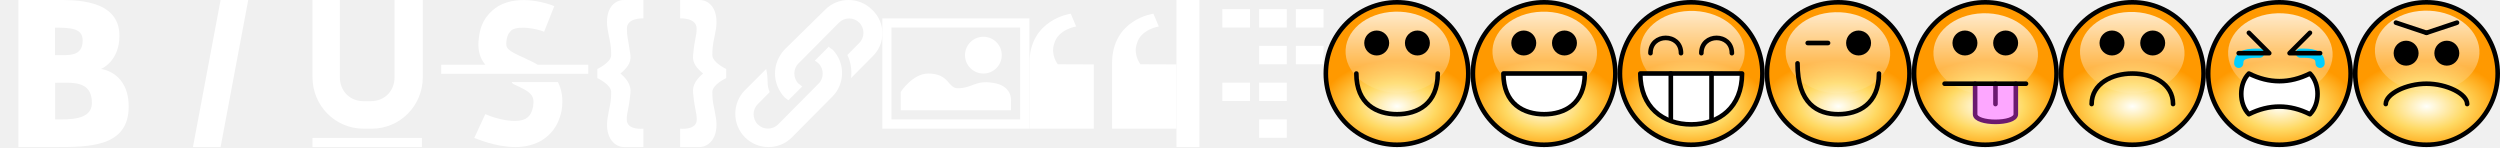
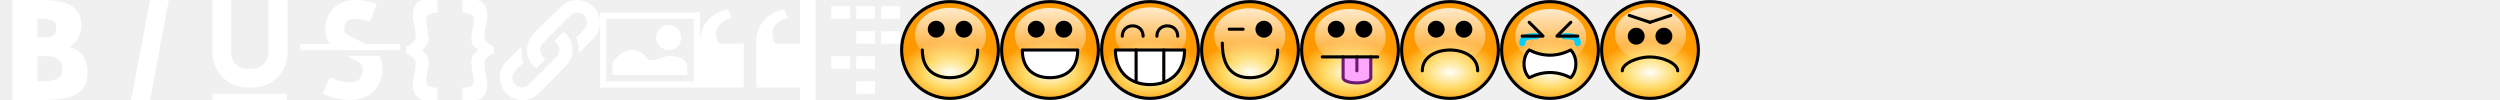
- <svg xmlns="http://www.w3.org/2000/svg" xmlns:xlink="http://www.w3.org/1999/xlink" version="1.1" width="544" height="32" viewBox="0 0 17 1" id="svg4">
-   <defs id="defs8">
-     <radialGradient xlink:href="#linearGradient3569" id="radialGradient2611" cx="9.714" cy="8.79" fx="9.714" fy="8.79" r="7.5" gradientUnits="userSpaceOnUse" gradientTransform="matrix(-7.9382631e-8,0.6037857,-1,-3.6299384e-7,16.28998,5.861831)" />
-     <linearGradient id="linearGradient3569">
-       <stop style="stop-color:#fffffa;stop-opacity:1;" offset="0" id="stop3571" />
-       <stop id="stop3577" offset="0.51" style="stop-color:#ffd963;stop-opacity:1;" />
-       <stop style="stop-color:#ff9900;stop-opacity:1;" offset="1" id="stop3573" />
+ <svg xmlns="http://www.w3.org/2000/svg" xmlns:xlink="http://www.w3.org/1999/xlink" width="800" height="32" version="1.1" viewBox="0 0 25 1" id="svg176">
+   <defs id="defs16">
+     <radialGradient id="a" cx="9.714" cy="8.79" r="7.5" gradientTransform="matrix(0,0.0417808,-0.06919649,-2.5118304e-8,17.10824,0.3174601)" gradientUnits="userSpaceOnUse" xlink:href="#c" />
+     <linearGradient id="c">
+       <stop style="stop-color:#fffffa" offset="0" id="stop3" />
+       <stop style="stop-color:#ffd963" offset=".51" id="stop5" />
+       <stop style="stop-color:#ff9900" offset="1" id="stop7" />
    </linearGradient>
-     <linearGradient xlink:href="#linearGradient3385" id="linearGradient3409" gradientUnits="userSpaceOnUse" x1="0.983" y1="5.36" x2="14.244" y2="5.979" />
-     <linearGradient id="linearGradient3385">
-       <stop style="stop-color:#ffffff;stop-opacity:1;" offset="0" id="stop3387" />
-       <stop style="stop-color:#ffffff;stop-opacity:0;" offset="1" id="stop3389" />
+     <linearGradient id="b" x1="0.983" x2="14.24" y1="5.36" y2="5.979" gradientUnits="userSpaceOnUse" xlink:href="#d" gradientTransform="matrix(0.00414349,0.05685871,-0.0887099,0.00265507,16.97607,-0.153906)" />
+     <linearGradient id="d">
+       <stop style="stop-color:#ffffff" offset="0" id="stop11" />
+       <stop style="stop-color:#ffffff;stop-opacity:0" offset="1" id="stop13" />
    </linearGradient>
-     <radialGradient xlink:href="#linearGradient3569" id="radialGradient4311" gradientUnits="userSpaceOnUse" gradientTransform="matrix(-7.9382631e-8,0.6037857,-1,-3.6299384e-7,16.28998,5.861831)" cx="9.714" cy="8.79" fx="9.714" fy="8.79" r="7.5" />
-     <radialGradient xlink:href="#linearGradient3569" id="radialGradient4307" gradientUnits="userSpaceOnUse" gradientTransform="matrix(-7.9382631e-8,0.6037857,-1,-3.6299384e-7,16.28998,5.861831)" cx="9.714" cy="8.79" fx="9.714" fy="8.79" r="7.5" />
-     <radialGradient xlink:href="#linearGradient3569" id="radialGradient4305" gradientUnits="userSpaceOnUse" gradientTransform="matrix(-7.9382631e-8,0.6037857,-1,-3.6299384e-7,16.28998,5.861831)" cx="9.714" cy="8.79" fx="9.714" fy="8.79" r="7.5" />
-     <radialGradient xlink:href="#linearGradient3569" id="radialGradient4303" gradientUnits="userSpaceOnUse" gradientTransform="matrix(-7.9382631e-8,0.6037857,-1,-3.6299384e-7,16.28998,5.861831)" cx="9.714" cy="8.79" fx="9.714" fy="8.79" r="7.5" />
-     <radialGradient xlink:href="#linearGradient3569" id="radialGradient4293" gradientUnits="userSpaceOnUse" gradientTransform="matrix(-7.9382631e-8,0.6037857,-1,-3.6299384e-7,16.28998,5.861831)" cx="9.714" cy="8.79" fx="9.714" fy="8.79" r="7.5" />
-     <radialGradient xlink:href="#linearGradient3569" id="radialGradient4291" gradientUnits="userSpaceOnUse" gradientTransform="matrix(-7.9382631e-8,0.6037857,-1,-3.6299384e-7,16.28998,5.861831)" cx="9.714" cy="8.79" fx="9.714" fy="8.79" r="7.5" />
-     <radialGradient xlink:href="#linearGradient3569" id="radialGradient4289" gradientUnits="userSpaceOnUse" gradientTransform="matrix(-7.9382631e-8,0.6037857,-1,-3.6299384e-7,16.28998,5.861831)" cx="9.714" cy="8.79" fx="9.714" fy="8.79" r="7.5" />
-     <linearGradient xlink:href="#linearGradient3385" id="linearGradient1452" gradientUnits="userSpaceOnUse" x1="0.983" y1="5.36" x2="14.244" y2="5.979" />
-     <linearGradient xlink:href="#linearGradient3385" id="linearGradient1454" gradientUnits="userSpaceOnUse" x1="0.983" y1="5.36" x2="14.244" y2="5.979" />
-     <linearGradient xlink:href="#linearGradient3385" id="linearGradient1456" gradientUnits="userSpaceOnUse" x1="0.983" y1="5.36" x2="14.244" y2="5.979" />
-     <linearGradient xlink:href="#linearGradient3385" id="linearGradient1458" gradientUnits="userSpaceOnUse" x1="0.983" y1="5.36" x2="14.244" y2="5.979" />
-     <linearGradient xlink:href="#linearGradient3385" id="linearGradient1460" gradientUnits="userSpaceOnUse" x1="0.983" y1="5.36" x2="14.244" y2="5.979" />
-     <linearGradient xlink:href="#linearGradient3385" id="linearGradient1462" gradientUnits="userSpaceOnUse" x1="0.983" y1="5.36" x2="14.244" y2="5.979" />
-     <linearGradient xlink:href="#linearGradient3385" id="linearGradient1464" gradientUnits="userSpaceOnUse" x1="0.983" y1="5.36" x2="14.244" y2="5.979" />
+     <radialGradient xlink:href="#c" id="radialGradient1006" gradientUnits="userSpaceOnUse" gradientTransform="matrix(0,0.0417808,-0.06919648,-2.5118304e-8,10.10824,0.3174603)" cx="9.714" cy="8.79" r="7.5" />
+     <linearGradient xlink:href="#d" id="linearGradient1008" gradientUnits="userSpaceOnUse" x1="0.983" y1="5.36" x2="14.24" y2="5.979" gradientTransform="matrix(0.00414349,0.05685871,-0.08870989,0.00265507,9.976902,-0.1469958)" />
+     <radialGradient xlink:href="#c" id="radialGradient1010" gradientUnits="userSpaceOnUse" gradientTransform="matrix(0,0.0417808,-0.06919649,-2.5118304e-8,11.10824,0.3174602)" cx="9.714" cy="8.79" r="7.5" />
+     <linearGradient xlink:href="#d" id="linearGradient1012" gradientUnits="userSpaceOnUse" x1="0.983" y1="5.36" x2="14.24" y2="5.979" gradientTransform="matrix(0.00414349,0.05685871,-0.0887099,0.00265507,10.97538,-0.1467814)" />
+     <radialGradient xlink:href="#c" id="radialGradient1014" gradientUnits="userSpaceOnUse" gradientTransform="matrix(0,0.0417808,-0.06919649,-2.5118304e-8,12.10824,0.3174602)" cx="9.714" cy="8.79" r="7.5" />
+     <linearGradient xlink:href="#d" id="linearGradient1016" gradientUnits="userSpaceOnUse" x1="0.983" y1="5.36" x2="14.24" y2="5.979" gradientTransform="matrix(0.00414349,0.05685871,-0.0887099,0.00265507,11.97953,-0.1520611)" />
+     <radialGradient xlink:href="#c" id="radialGradient1018" gradientUnits="userSpaceOnUse" gradientTransform="matrix(0,0.0417808,-0.06919649,-2.5118304e-8,13.10824,0.3174602)" cx="9.714" cy="8.79" r="7.5" />
+     <linearGradient xlink:href="#d" id="linearGradient1020" gradientUnits="userSpaceOnUse" x1="0.983" y1="5.36" x2="14.24" y2="5.979" gradientTransform="matrix(0.00414349,0.05685871,-0.0887099,0.00265507,12.96915,-0.1432178)" />
+     <radialGradient xlink:href="#c" id="radialGradient1022" gradientUnits="userSpaceOnUse" gradientTransform="matrix(0,0.0417808,-0.06919649,-2.5118304e-8,14.10824,0.3174601)" cx="9.714" cy="8.79" r="7.5" />
+     <linearGradient xlink:href="#d" id="linearGradient1024" gradientUnits="userSpaceOnUse" x1="0.983" y1="5.36" x2="14.24" y2="5.979" gradientTransform="matrix(0.00414349,0.05685871,-0.0887099,0.00265507,13.97413,-0.1359149)" />
+     <radialGradient xlink:href="#c" id="radialGradient1026" gradientUnits="userSpaceOnUse" gradientTransform="matrix(0,0.0417808,-0.06919649,-2.5118304e-8,15.10824,0.3174601)" cx="9.714" cy="8.79" r="7.5" />
+     <linearGradient xlink:href="#d" id="linearGradient1028" gradientUnits="userSpaceOnUse" x1="0.983" y1="5.36" x2="14.24" y2="5.979" gradientTransform="matrix(0.00414349,0.05685871,-0.0887099,0.00265507,14.97054,-0.1449104)" />
+     <radialGradient xlink:href="#c" id="radialGradient1030" gradientUnits="userSpaceOnUse" gradientTransform="matrix(0,0.0417808,-0.06919649,-2.5118304e-8,16.10824,0.3174601)" cx="9.714" cy="8.79" r="7.5" />
+     <linearGradient xlink:href="#d" id="linearGradient1032" gradientUnits="userSpaceOnUse" x1="0.983" y1="5.36" x2="14.24" y2="5.979" gradientTransform="matrix(0.00414349,0.05685871,-0.0887099,0.00265507,15.97815,-0.1359149)" />
  </defs>
-   <path d="m 0.687,0.469 c 0,0 0.125,-0.05 0.125,-0.225 C 0.813,-0.012 0.494,9.8880346e-5 0.375,9.8880346e-5 H 0.125 V 1 h 0.25 c 0.231,0 0.5,0 0.5,-0.275 0,-0.237 -0.188,-0.256 -0.188,-0.256 z m -0.125,-0.194 c 0,0.112 -0.094,0.1 -0.188,0.1 v -0.187 c 0.113,0 0.188,0.006 0.188,0.087 z M 0.375,0.813 v -0.25 c 0.113,0 0.25,-0.019 0.25,0.137 0,0.119 -0.156,0.112 -0.25,0.112 z" id="path2" style="fill:#ffffff;stroke-width:1" />
-   <path style="fill:#ffffff;stroke-width:1" d="M 1.5,0 H 1.688 L 1.5,1 H 1.312 Z" id="path40" />
-   <path style="fill:#ffffff;stroke-width:1" d="M 2.125,0.938 H 2.869 V 1 H 2.125 Z" id="path105" />
-   <path style="fill:#ffffff;stroke-width:1" d="m 2.683,0 v 0.525 c 0,0.094 -0.068,0.163 -0.161,0.163 h -0.05 c -0.093,0 -0.161,-0.069 -0.161,-0.163 V 0 H 2.125 v 0.525 c 0,0.194 0.155,0.35 0.347,0.35 h 0.056 C 2.72,0.875 2.875,0.719 2.875,0.525 V 0 Z" id="path107" />
-   <path style="fill:#ffffff;stroke-width:1" d="m 3.656,0.44 c -0.031,-0.019 -0.062,-0.031 -0.087,-0.044 -0.125,-0.056 -0.131,-0.068 -0.125,-0.118 0.006,-0.05 0.025,-0.062 0.037,-0.075 C 3.537,0.172 3.656,0.197 3.7,0.216 L 3.769,0.042 c -0.025,-0.012 -0.231,-0.087 -0.381,0 -0.05,0.031 -0.119,0.093 -0.131,0.212 C 3.244,0.334 3.263,0.396 3.3,0.44 H 3 v 0.062 h 1 v -0.062 z" id="path88" />
-   <path style="fill:#ffffff;stroke-width:1" d="m 3.481,0.564 c 0,0 0.006,0 0.006,0.006 0.125,0.056 0.15,0.075 0.138,0.156 -0.013,0.056 -0.031,0.068 -0.05,0.081 -0.069,0.037 -0.206,0 -0.275,-0.031 L 3.225,0.938 C 3.244,0.944 3.369,1 3.506,1 c 0.056,0 0.113,-0.012 0.163,-0.037 0.056,-0.031 0.125,-0.087 0.15,-0.212 0.013,-0.081 0,-0.143 -0.025,-0.193 H 3.481 Z" id="path90" />
-   <path style="fill:#ffffff;stroke-width:1" d="m 4.131,0.194 c 0.013,0.081 0.025,0.1 0.025,0.181 0,0.05 -0.094,0.094 -0.094,0.094 v 0.062 c 0,0 0.094,0.044 0.094,0.094 0,0.081 -0.013,0.1 -0.025,0.181 C 4.112,0.938 4.181,1 4.244,1 4.306,1 4.375,1 4.375,1 V 0.875 c 0,0 -0.113,0.013 -0.113,-0.062 0,-0.056 0.013,-0.056 0.025,-0.181 C 4.294,0.575 4.256,0.531 4.219,0.5 4.256,0.469 4.294,0.431 4.287,0.375 4.269,0.25 4.263,0.25 4.263,0.194 4.263,0.119 4.375,0.125 4.375,0.125 V 0 C 4.375,0 4.312,0 4.244,0 4.175,0 4.112,0.062 4.131,0.194 Z" id="path28" />
-   <path style="fill:#ffffff;stroke-width:1" d="m 4.869,0.194 c -0.013,0.081 -0.025,0.1 -0.025,0.181 0,0.05 0.094,0.094 0.094,0.094 v 0.062 c 0,0 -0.094,0.044 -0.094,0.094 0,0.081 0.013,0.1 0.025,0.181 C 4.888,0.938 4.819,1 4.756,1 4.694,1 4.625,1 4.625,1 V 0.875 c 0,0 0.113,0.013 0.113,-0.062 C 4.737,0.756 4.725,0.756 4.713,0.631 4.706,0.575 4.744,0.531 4.781,0.5 4.744,0.469 4.706,0.431 4.713,0.375 4.725,0.25 4.737,0.25 4.737,0.194 4.737,0.119 4.625,0.125 4.625,0.125 V 0 c 0,0 0.062,0 0.131,0 0.069,0 0.131,0.062 0.113,0.194 z" id="path30" />
-   <path style="fill:#ffffff;stroke-width:1" d="m 5.93,0.066 c -0.088,-0.088 -0.232,-0.088 -0.319,0 l -0.275,0.27 c -0.088,0.094 -0.088,0.233 0,0.327 0.006,0.006 0.019,0.013 0.025,0.019 l 0.094,-0.094 c -0.006,-0.006 -0.019,-0.013 -0.025,-0.019 -0.038,-0.038 -0.038,-0.101 0,-0.138 l 0.275,-0.277 c 0.038,-0.038 0.1,-0.038 0.138,0 0.038,0.038 0.038,0.101 0,0.138 l -0.081,0.082 c 0.025,0.05 0.031,0.107 0.025,0.157 L 5.93,0.387 c 0.094,-0.088 0.094,-0.233 -4e-7,-0.321 z" id="path50" />
-   <path style="fill:#ffffff;stroke-width:1" d="m 5.635,0.318 -0.094,0.094 c 0,0 0.019,0.013 0.025,0.019 0.038,0.038 0.038,0.101 0,0.138 L 5.291,0.846 c -0.038,0.038 -0.1,0.038 -0.138,0 -0.038,-0.038 -0.038,-0.101 0,-0.138 l 0.081,-0.082 C 5.21,0.575 5.228,0.544 5.21,0.469 L 5.066,0.613 c -0.088,0.088 -0.088,0.233 0,0.321 0.088,0.088 0.232,0.088 0.319,0 l 0.275,-0.277 c 0.088,-0.088 0.088,-0.233 0,-0.321 -0.013,-0.006 -0.025,-0.019 -0.025,-0.019 z" id="path52" />
-   <path style="fill:#ffffff;stroke-width:1" d="M 7,0.875 H 6 V 0.125 H 7 Z M 6.062,0.812 h 0.875 v -0.625 h -0.875 z" id="path62" />
-   <path style="fill:#ffffff;stroke-width:1" d="M 6.125,0.625 V 0.75 h 0.75 V 0.688 c 0,0 0.013,-0.106 -0.125,-0.125 C 6.631,0.544 6.612,0.6 6.513,0.6 6.444,0.6 6.456,0.5 6.312,0.5 6.206,0.5 6.125,0.625 6.125,0.625 Z" id="path64" />
-   <path style="fill:#ffffff;stroke-width:1" d="m 6.812,0.375 c 0,0.069 -0.056,0.125 -0.125,0.125 -0.069,0 -0.125,-0.056 -0.125,-0.125 0,-0.069 0.056,-0.125 0.125,-0.125 0.069,0 0.125,0.056 0.125,0.125 z" id="path66" />
-   <path style="fill:#ffffff;stroke-width:1" d="M 7.438,0.438 V 0.875 H 7 V 0.431 c 0,-0.3 0.281,-0.338 0.281,-0.338 l 0.037,0.087 c 0,0 -0.125,0.019 -0.15,0.119 -0.025,0.075 0.025,0.138 0.025,0.138 z" id="path76" />
-   <path style="fill:#ffffff;stroke-width:1" d="M 8,0.438 V 0.875 H 7.562 V 0.431 c 0,-0.3 0.281,-0.338 0.281,-0.338 l 0.037,0.087 c 0,0 -0.125,0.019 -0.15,0.119 -0.025,0.075 0.025,0.138 0.025,0.138 z" id="path78" />
-   <rect y="0" x="8" width="0.156" height="1" style="fill:#ffffff;stroke:none;stroke-width:0.003" id="rect2" />
-   <rect x="8.562" y="0.812" width="0.188" height="0.125" style="fill:#ffffff;stroke:none;stroke-width:0.003" id="rect4" />
-   <rect x="8.562" y="0.562" width="0.188" height="0.125" style="fill:#ffffff;stroke:none;stroke-width:0.003" id="rect6" />
-   <rect x="8.562" y="0.312" width="0.188" height="0.125" style="fill:#ffffff;stroke:none;stroke-width:0.003" id="rect8" />
-   <rect x="8.562" y="0.062" width="0.188" height="0.125" style="fill:#ffffff;stroke:none;stroke-width:0.003" id="rect10" />
-   <rect x="8.312" y="0.562" width="0.188" height="0.125" style="fill:#ffffff;stroke:none;stroke-width:0.003" id="rect12" />
-   <rect x="8.312" y="0.062" width="0.188" height="0.125" style="fill:#ffffff;stroke:none;stroke-width:0.003" id="rect14" />
-   <rect x="8.812" y="0.312" width="0.188" height="0.125" style="fill:#ffffff;stroke:none;stroke-width:0.003" id="rect16" />
-   <rect x="8.812" y="0.062" width="0.188" height="0.125" style="fill:#ffffff;stroke:none;stroke-width:0.003" id="rect18" />
-   <g id="g4389" transform="matrix(0.06919643,0,0,0.06919643,8.621535,-0.0915149)" style="stroke-width:0.452">
-     <circle transform="translate(34.09846,0.04834405)" id="path2386" style="display:inline;overflow:visible;visibility:visible;opacity:1;fill:url(#radialGradient2611);fill-opacity:1;fill-rule:nonzero;stroke:#000000;stroke-width:0.452;stroke-linecap:round;stroke-linejoin:round;stroke-miterlimit:4;stroke-dasharray:none;stroke-dashoffset:0;stroke-opacity:1;marker:none;marker-start:none;marker-mid:none;marker-end:none;enable-background:accumulate" cx="7.5" cy="8.5" r="7" />
-     <ellipse transform="matrix(0.05987609,0.8217059,-1.2823,0.03836896,48.5314,-0.874976)" id="path3407" style="display:inline;overflow:visible;visibility:visible;opacity:1;fill:url(#linearGradient1452);fill-opacity:1;fill-rule:nonzero;stroke:none;stroke-width:0.494;stroke-linecap:round;stroke-linejoin:round;stroke-miterlimit:4;stroke-dasharray:none;stroke-dashoffset:0;stroke-opacity:1;marker:none;marker-start:none;marker-mid:none;marker-end:none;enable-background:accumulate" cx="8.568" cy="5.714" rx="4.854" ry="4" />
-     <path id="path3158" d="m 36.598,8.548 c 0,3.312 2.24,5 5,5 2.76,0 5,-1.688 5,-5 z" style="fill:#ffffff;fill-opacity:1;stroke:#000000;stroke-width:0.452;stroke-linecap:round;stroke-linejoin:round;stroke-miterlimit:4;stroke-dasharray:none;stroke-dashoffset:0;stroke-opacity:1" />
-     <path id="path3163" d="m 37.598,6.548 c 0,-2 3,-2 3,0" style="fill:none;fill-opacity:1;stroke:#000000;stroke-width:0.452;stroke-linecap:round;stroke-linejoin:round;stroke-miterlimit:4;stroke-dasharray:none;stroke-dashoffset:0;stroke-opacity:1" />
-     <path style="fill:none;fill-opacity:1;stroke:#000000;stroke-width:0.452;stroke-linecap:round;stroke-linejoin:round;stroke-miterlimit:4;stroke-dasharray:none;stroke-dashoffset:0;stroke-opacity:1" d="m 42.598,6.548 c 0,-2 3,-2 3,0" id="path3165" />
-     <path id="path3173" d="m 43.598,13.048 v -4.5 m -4,0 v 4.5" style="fill:none;fill-opacity:1;stroke:#000000;stroke-width:0.452;stroke-linecap:round;stroke-linejoin:round;stroke-miterlimit:4;stroke-dasharray:none;stroke-dashoffset:0;stroke-opacity:1" />
-   </g>
-   <g id="g4313" transform="matrix(0.06919642,0,0,0.06919605,8.835821,-0.09150895)" style="stroke-width:0.452">
-     <circle style="fill:url(#radialGradient4311);fill-opacity:1;stroke:#000000;stroke-width:0.452;stroke-linecap:round;stroke-linejoin:round;stroke-miterlimit:4;stroke-dasharray:none;stroke-dashoffset:0;stroke-opacity:1" id="path2384" cx="7.5" cy="8.5" r="7" transform="translate(2.098462,0.04834405)" />
-     <ellipse transform="matrix(0.05987609,0.8217059,-1.2823,0.03836896,16.48884,-0.801765)" id="path2613" style="display:inline;overflow:visible;visibility:visible;opacity:1;fill:url(#linearGradient1454);fill-opacity:1;fill-rule:nonzero;stroke:none;stroke-width:0.494;stroke-linecap:round;stroke-linejoin:round;stroke-miterlimit:4;stroke-dasharray:none;stroke-dashoffset:0;stroke-opacity:1;marker:none;marker-start:none;marker-mid:none;marker-end:none;enable-background:accumulate" cx="8.568" cy="5.714" rx="4.854" ry="4" />
-     <path style="fill:none;fill-opacity:1;stroke:#000000;stroke-width:0.452;stroke-linecap:round;stroke-linejoin:round;stroke-miterlimit:4;stroke-dasharray:none;stroke-dashoffset:0;stroke-opacity:1" d="m 5.598,8.548 c 0,3 2,4 4,4 2,0 4,-1 4,-4" id="path3156" />
-     <circle transform="translate(-12.90154,1.048344)" id="path3172" style="fill:#000000;fill-opacity:1;stroke:#000000;stroke-width:0.452;stroke-linecap:round;stroke-linejoin:round;stroke-miterlimit:4;stroke-dasharray:none;stroke-dashoffset:0;stroke-opacity:1" cx="20.5" cy="4.5" r="1" />
-     <circle transform="translate(-8.901538,1.048344)" style="fill:#000000;fill-opacity:1;stroke:#000000;stroke-width:0.452;stroke-linecap:round;stroke-linejoin:round;stroke-miterlimit:4;stroke-dasharray:none;stroke-dashoffset:0;stroke-opacity:1" id="path3174" cx="20.5" cy="4.5" r="1" />
-   </g>
-   <g id="g4336" transform="matrix(0.06919643,0,0,0.06919643,8.728678,-0.0915149)" style="stroke-width:0.452">
-     <circle transform="translate(18.09846,0.04834405)" id="path3184" style="display:inline;overflow:visible;visibility:visible;opacity:1;fill:url(#radialGradient4307);fill-opacity:1;fill-rule:nonzero;stroke:#000000;stroke-width:0.452;stroke-linecap:round;stroke-linejoin:round;stroke-miterlimit:4;stroke-dasharray:none;stroke-dashoffset:0;stroke-opacity:1;marker:none;marker-start:none;marker-mid:none;marker-end:none;enable-background:accumulate" cx="7.5" cy="8.5" r="7" />
-     <ellipse transform="matrix(0.05987609,0.8217059,-1.2823,0.03836896,32.4732,-0.798686)" id="path3403" style="display:inline;overflow:visible;visibility:visible;opacity:1;fill:url(#linearGradient1456);fill-opacity:1;fill-rule:nonzero;stroke:none;stroke-width:0.494;stroke-linecap:round;stroke-linejoin:round;stroke-miterlimit:4;stroke-dasharray:none;stroke-dashoffset:0;stroke-opacity:1;marker:none;marker-start:none;marker-mid:none;marker-end:none;enable-background:accumulate" cx="8.568" cy="5.714" rx="4.854" ry="4" />
-     <path id="path3186" d="m 29.598,8.548 h -8 c 0,3 2,4 4,4 2,0 4,-1 4,-4 z" style="fill:#ffffff;fill-opacity:1;stroke:#000000;stroke-width:0.452;stroke-linecap:round;stroke-linejoin:round;stroke-miterlimit:4;stroke-dasharray:none;stroke-dashoffset:0;stroke-opacity:1" />
-     <circle style="fill:#000000;fill-opacity:1;stroke:#000000;stroke-width:0.452;stroke-linecap:round;stroke-linejoin:round;stroke-miterlimit:4;stroke-dasharray:none;stroke-dashoffset:0;stroke-opacity:1" id="path3188" transform="translate(3.098462,1.048344)" cx="20.5" cy="4.5" r="1" />
-     <circle id="path3190" style="fill:#000000;fill-opacity:1;stroke:#000000;stroke-width:0.452;stroke-linecap:round;stroke-linejoin:round;stroke-miterlimit:4;stroke-dasharray:none;stroke-dashoffset:0;stroke-opacity:1" transform="translate(7.098462,1.048344)" cx="20.5" cy="4.5" r="1" />
-   </g>
-   <g id="g4397" transform="matrix(0.06919643,0,0,0.06919643,8.514392,-0.0915149)" style="stroke-width:0.452">
-     <circle transform="translate(50.09846,0.04834405)" id="path3267" style="display:inline;overflow:visible;visibility:visible;opacity:1;fill:url(#radialGradient4305);fill-opacity:1;fill-rule:nonzero;stroke:#000000;stroke-width:0.452;stroke-linecap:round;stroke-linejoin:round;stroke-miterlimit:4;stroke-dasharray:none;stroke-dashoffset:0;stroke-opacity:1;marker:none;marker-start:none;marker-mid:none;marker-end:none;enable-background:accumulate" cx="7.5" cy="8.5" r="7" />
-     <ellipse transform="matrix(0.05987609,0.8217059,-1.2823,0.03836896,64.37882,-0.747175)" id="path3412" style="display:inline;overflow:visible;visibility:visible;opacity:1;fill:url(#linearGradient1458);fill-opacity:1;fill-rule:nonzero;stroke:none;stroke-width:0.494;stroke-linecap:round;stroke-linejoin:round;stroke-miterlimit:4;stroke-dasharray:none;stroke-dashoffset:0;stroke-opacity:1;marker:none;marker-start:none;marker-mid:none;marker-end:none;enable-background:accumulate" cx="8.568" cy="5.714" rx="4.854" ry="4" />
-     <path id="path3269" d="m 53.598,7.548 c 0,4 2,5 4,5 2,0 4,-1 4,-4" style="fill:none;fill-opacity:1;stroke:#000000;stroke-width:0.452;stroke-linecap:round;stroke-linejoin:round;stroke-miterlimit:4;stroke-dasharray:none;stroke-dashoffset:0;stroke-opacity:1" />
-     <circle id="path3273" style="fill:#000000;fill-opacity:1;stroke:#000000;stroke-width:0.452;stroke-linecap:round;stroke-linejoin:round;stroke-miterlimit:4;stroke-dasharray:none;stroke-dashoffset:0;stroke-opacity:1" transform="translate(39.09846,1.048344)" cx="20.5" cy="4.5" r="1" />
-     <path id="path3277" d="m 56.598,5.548 h -2" style="fill:#ecf3f7;fill-opacity:1;stroke:#000000;stroke-width:0.452;stroke-linecap:round;stroke-linejoin:round;stroke-miterlimit:4;stroke-dasharray:none;stroke-dashoffset:0;stroke-opacity:1" />
-   </g>
-   <g id="g4425" transform="matrix(0.06919643,0,0,0.06919643,11.62153,-1.198658)" style="stroke-width:0.452">
-     <circle transform="translate(34.09846,16.04834)" id="path3279" style="display:inline;overflow:visible;visibility:visible;opacity:1;fill:url(#radialGradient4303);fill-opacity:1;fill-rule:nonzero;stroke:#000000;stroke-width:0.452;stroke-linecap:round;stroke-linejoin:round;stroke-miterlimit:4;stroke-dasharray:none;stroke-dashoffset:0;stroke-opacity:1;marker:none;marker-start:none;marker-mid:none;marker-end:none;enable-background:accumulate" cx="7.5" cy="8.5" r="7" />
-     <ellipse transform="matrix(0.05987609,0.8217059,-1.2823,0.03836896,48.4036,15.22805)" id="path3428" style="display:inline;overflow:visible;visibility:visible;opacity:1;fill:url(#linearGradient1460);fill-opacity:1;fill-rule:nonzero;stroke:none;stroke-width:0.494;stroke-linecap:round;stroke-linejoin:round;stroke-miterlimit:4;stroke-dasharray:none;stroke-dashoffset:0;stroke-opacity:1;marker:none;marker-start:none;marker-mid:none;marker-end:none;enable-background:accumulate" cx="8.568" cy="5.714" rx="4.854" ry="4" />
-     <path id="path3281" d="m 37.598,27.548 c 0,-2 2,-3 4,-3 2,0 4,1 4,3" style="fill:none;fill-opacity:1;stroke:#000000;stroke-width:0.452;stroke-linecap:round;stroke-linejoin:round;stroke-miterlimit:4;stroke-dasharray:none;stroke-dashoffset:0;stroke-opacity:1" />
-     <circle style="fill:#000000;fill-opacity:1;stroke:#000000;stroke-width:0.452;stroke-linecap:round;stroke-linejoin:round;stroke-miterlimit:4;stroke-dasharray:none;stroke-dashoffset:0;stroke-opacity:1" id="path3283" transform="translate(19.09846,17.04834)" cx="20.5" cy="4.5" r="1" />
-     <circle id="path3285" style="fill:#000000;fill-opacity:1;stroke:#000000;stroke-width:0.452;stroke-linecap:round;stroke-linejoin:round;stroke-miterlimit:4;stroke-dasharray:none;stroke-dashoffset:0;stroke-opacity:1" transform="translate(23.09846,17.04834)" cx="20.5" cy="4.5" r="1" />
-   </g>
-   <g id="g4320" transform="matrix(0.06919643,0,0,0.06919643,12.83582,-1.198658)" style="stroke-width:0.452">
-     <circle transform="translate(2.098462,16.04834)" id="path3374" style="display:inline;overflow:visible;visibility:visible;opacity:1;fill:url(#radialGradient4293);fill-opacity:1;fill-rule:nonzero;stroke:#000000;stroke-width:0.452;stroke-linecap:round;stroke-linejoin:round;stroke-miterlimit:4;stroke-dasharray:none;stroke-dashoffset:0;stroke-opacity:1;marker:none;marker-start:none;marker-mid:none;marker-end:none;enable-background:accumulate" cx="7.5" cy="8.5" r="7" />
-     <ellipse transform="matrix(0.05987609,0.8217059,-1.2823,0.03836896,16.45316,15.35585)" id="path3436" style="display:inline;overflow:visible;visibility:visible;opacity:1;fill:url(#linearGradient1462);fill-opacity:1;fill-rule:nonzero;stroke:none;stroke-width:0.494;stroke-linecap:round;stroke-linejoin:round;stroke-miterlimit:4;stroke-dasharray:none;stroke-dashoffset:0;stroke-opacity:1;marker:none;marker-start:none;marker-mid:none;marker-end:none;enable-background:accumulate" cx="8.568" cy="5.714" rx="4.854" ry="4" />
-     <circle style="fill:#000000;fill-opacity:1;stroke:#000000;stroke-width:0.452;stroke-linecap:round;stroke-linejoin:round;stroke-miterlimit:4;stroke-dasharray:none;stroke-dashoffset:0;stroke-opacity:1" id="path3378" transform="translate(-12.90154,17.04834)" cx="20.5" cy="4.5" r="1" />
-     <circle id="path3380" style="fill:#000000;fill-opacity:1;stroke:#000000;stroke-width:0.452;stroke-linecap:round;stroke-linejoin:round;stroke-miterlimit:4;stroke-dasharray:none;stroke-dashoffset:0;stroke-opacity:1" transform="translate(-8.901538,17.04834)" cx="20.5" cy="4.5" r="1" />
-     <path id="path3384" d="m 8.598,25.548 v 3 c 0,1 4,1 4,0 v -3" style="fill:#fda7ff;fill-opacity:1;stroke:#6b1a6f;stroke-width:0.452;stroke-linecap:round;stroke-linejoin:round;stroke-miterlimit:4;stroke-dasharray:none;stroke-dashoffset:0;stroke-opacity:1" />
-     <path id="path3386" d="m 10.598,25.548 v 2" style="fill:none;fill-opacity:1;stroke:#6b1a6f;stroke-width:0.452;stroke-linecap:round;stroke-linejoin:round;stroke-miterlimit:4;stroke-dasharray:none;stroke-dashoffset:0;stroke-opacity:1" />
-     <path id="path3382" d="M 5.598,25.548 H 13.598" style="fill:none;fill-opacity:1;stroke:#000000;stroke-width:0.452;stroke-linecap:round;stroke-linejoin:round;stroke-miterlimit:4;stroke-dasharray:none;stroke-dashoffset:0;stroke-opacity:1" />
-   </g>
-   <g id="g4380" transform="matrix(0.06919643,0,0,0.06919643,11.40725,-1.198658)" style="stroke-width:0.452">
-     <circle style="display:inline;overflow:visible;visibility:visible;opacity:1;fill:url(#radialGradient4291);fill-opacity:1;fill-rule:nonzero;stroke:#000000;stroke-width:0.452;stroke-linecap:round;stroke-linejoin:round;stroke-miterlimit:4;stroke-dasharray:none;stroke-dashoffset:0;stroke-opacity:1;marker:none;marker-start:none;marker-mid:none;marker-end:none;enable-background:accumulate" id="path3393" transform="translate(66.09846,16.04834)" cx="7.5" cy="8.5" r="7" />
-     <ellipse transform="matrix(0.05987609,0.8217059,-1.2823,0.03836896,80.48184,15.10024)" id="path3420" style="display:inline;overflow:visible;visibility:visible;opacity:1;fill:url(#linearGradient1464);fill-opacity:1;fill-rule:nonzero;stroke:none;stroke-width:0.494;stroke-linecap:round;stroke-linejoin:round;stroke-miterlimit:4;stroke-dasharray:none;stroke-dashoffset:0;stroke-opacity:1;marker:none;marker-start:none;marker-mid:none;marker-end:none;enable-background:accumulate" cx="8.568" cy="5.714" rx="4.854" ry="4" />
-     <path style="fill:none;fill-opacity:1;stroke:#000000;stroke-width:0.452;stroke-linecap:round;stroke-linejoin:round;stroke-miterlimit:4;stroke-dasharray:none;stroke-dashoffset:0;stroke-opacity:1" d="m 69.598,27.548 c 0,-1 2,-2 4,-2 2,0 4,1 4,2" id="path3411" />
-     <path id="path3421" d="m 70.598,19.548 3,1" style="fill:#ffffff;fill-opacity:1;stroke:#000000;stroke-width:0.452;stroke-linecap:round;stroke-linejoin:round;stroke-miterlimit:4;stroke-dasharray:none;stroke-dashoffset:0;stroke-opacity:1" />
-     <path id="path3423" d="m 73.598,20.548 3,-1" style="fill:#ffffff;fill-opacity:1;stroke:#000000;stroke-width:0.452;stroke-linecap:round;stroke-linejoin:round;stroke-miterlimit:4;stroke-dasharray:none;stroke-dashoffset:0;stroke-opacity:1" />
-     <circle transform="translate(51.09846,18.04834)" id="path3431" style="fill:#000000;fill-opacity:1;stroke:#000000;stroke-width:0.452;stroke-linecap:round;stroke-linejoin:round;stroke-miterlimit:4;stroke-dasharray:none;stroke-dashoffset:0;stroke-opacity:1" cx="20.5" cy="4.5" r="1" />
-     <circle transform="translate(55.09846,18.04834)" style="fill:#000000;fill-opacity:1;stroke:#000000;stroke-width:0.452;stroke-linecap:round;stroke-linejoin:round;stroke-miterlimit:4;stroke-dasharray:none;stroke-dashoffset:0;stroke-opacity:1" id="path3433" cx="20.5" cy="4.5" r="1" />
-   </g>
-   <g id="g4416" transform="matrix(0.06919643,0,0,0.06919643,11.51439,-1.198658)" style="stroke-width:0.452">
-     <circle style="display:inline;overflow:visible;visibility:visible;opacity:1;fill:url(#radialGradient4289);fill-opacity:1;fill-rule:nonzero;stroke:#000000;stroke-width:0.452;stroke-linecap:round;stroke-linejoin:round;stroke-miterlimit:4;stroke-dasharray:none;stroke-dashoffset:0;stroke-opacity:1;marker:none;marker-start:none;marker-mid:none;marker-end:none;enable-background:accumulate" id="path3435" transform="translate(50.09846,16.04834)" cx="7.5" cy="8.5" r="7" />
-     <ellipse transform="matrix(0.05987609,0.8217059,-1.2823,0.03836896,64.50662,15.35585)" id="path3424" style="display:inline;overflow:visible;visibility:visible;opacity:1;fill:url(#linearGradient3409);fill-opacity:1;fill-rule:nonzero;stroke:none;stroke-width:0.494;stroke-linecap:round;stroke-linejoin:round;stroke-miterlimit:4;stroke-dasharray:none;stroke-dashoffset:0;stroke-opacity:1;marker:none;marker-start:none;marker-mid:none;marker-end:none;enable-background:accumulate" cx="8.568" cy="5.714" rx="4.854" ry="4" />
-     <path style="fill:none;fill-opacity:1;stroke:#00cfff;stroke-width:0.903;stroke-linecap:round;stroke-linejoin:round;stroke-miterlimit:4;stroke-dasharray:none;stroke-dashoffset:0;stroke-opacity:1" d="m 61.598,23.548 c 0,-1 -0.938,-1 -1.938,-1" id="path3466" />
-     <path id="path3456" d="m 60.598,20.548 -2,2 h 3" style="fill:none;fill-opacity:1;stroke:#000000;stroke-width:0.452;stroke-linecap:round;stroke-linejoin:round;stroke-miterlimit:4;stroke-dasharray:none;stroke-dashoffset:0;stroke-opacity:1" />
-     <path id="path3462" d="m 55.661,22.548 c -1,0 -2.062,0 -2.062,1" style="fill:none;fill-opacity:1;stroke:#00cfff;stroke-width:0.903;stroke-linecap:round;stroke-linejoin:round;stroke-miterlimit:4;stroke-dasharray:none;stroke-dashoffset:0;stroke-opacity:1" />
-     <path id="path3458" d="m 54.598,20.548 2,2 h -3" style="fill:none;fill-opacity:1;stroke:#000000;stroke-width:0.452;stroke-linecap:round;stroke-linejoin:round;stroke-miterlimit:4;stroke-dasharray:none;stroke-dashoffset:0;stroke-opacity:1" />
-     <path id="path3460" d="m 54.598,24.548 c -1,1 -1,3 0,4 2,-1 4,-1 6,0 1,-1 1,-3 0,-4 -2,1 -4,1 -6,0 z" style="fill:#ffffff;fill-opacity:1;stroke:#000000;stroke-width:0.452;stroke-linecap:round;stroke-linejoin:round;stroke-miterlimit:4;stroke-dasharray:none;stroke-dashoffset:0;stroke-opacity:1" />
-   </g>
+   <path d="m 0.688,0.469 c 0,0 0.125,-0.05 0.125,-0.225 0,-0.256 -0.319,-0.244 -0.438,-0.244 H 0.125 V 1 h 0.25 c 0.231,0 0.5,0 0.5,-0.275 0,-0.237 -0.188,-0.256 -0.188,-0.256 z m -0.125,-0.194 c 0,0.113 -0.094,0.1 -0.188,0.1 v -0.188 c 0.113,0 0.188,0.006 0.188,0.087 z m -0.188,0.537 v -0.25 c 0.113,0 0.25,-0.019 0.25,0.138 0,0.119 -0.156,0.113 -0.25,0.113 z" style="fill:#ffffff" id="path18" />
+   <path d="M 1.5,-3.7252903e-8 H 1.688 L 1.5,1 H 1.312 Z" style="fill:#ffffff" id="path20" />
+   <path d="m 2.125,0.937 h 0.744 v 0.062 H 2.125 Z" style="fill:#ffffff" id="path22" />
+   <path d="M 2.683,-3.7252903e-8 V 0.525 c 0,0.094 -0.068,0.163 -0.161,0.163 H 2.472 c -0.093,0 -0.161,-0.069 -0.161,-0.163 V -3.7252903e-8 h -0.186 V 0.525 c 0,0.194 0.155,0.35 0.347,0.35 h 0.056 c 0.192,0 0.347,-0.156 0.347,-0.35 V -3.7252903e-8 Z" style="fill:#ffffff" id="path24" />
+   <path d="m 3.656,0.44 c -0.031,-0.019 -0.062,-0.031 -0.087,-0.044 -0.125,-0.056 -0.131,-0.068 -0.125,-0.118 0.006,-0.05 0.025,-0.062 0.037,-0.075 0.056,-0.031 0.175,-0.006 0.219,0.012 l 0.069,-0.174 c -0.025,-0.012 -0.231,-0.087 -0.381,0 -0.05,0.031 -0.119,0.093 -0.131,0.212 -0.013,0.081 0.006,0.143 0.044,0.187 h -0.3 v 0.062 h 1 v -0.062 z" style="fill:#ffffff" id="path26" />
+   <path d="m 3.481,0.564 c 0,0 0.006,0 0.006,0.006 0.125,0.056 0.15,0.075 0.138,0.156 -0.013,0.056 -0.031,0.068 -0.05,0.081 -0.069,0.037 -0.206,0 -0.275,-0.031 l -0.075,0.162 c 0.019,0.006 0.144,0.062 0.281,0.062 0.056,0 0.113,-0.012 0.163,-0.037 0.056,-0.031 0.125,-0.087 0.15,-0.212 0.013,-0.081 0,-0.143 -0.025,-0.193 h -0.312 z" style="fill:#ffffff" id="path28" />
+   <path d="m 4.131,0.194 c 0.013,0.081 0.025,0.1 0.025,0.181 0,0.05 -0.094,0.094 -0.094,0.094 v 0.062 c 0,0 0.094,0.044 0.094,0.094 0,0.081 -0.013,0.1 -0.025,0.181 -0.019,0.131 0.05,0.194 0.113,0.194 h 0.131 v -0.125 c 0,0 -0.113,0.013 -0.113,-0.062 0,-0.056 0.013,-0.056 0.025,-0.181 0.006,-0.056 -0.031,-0.1 -0.069,-0.131 0.037,-0.031 0.075,-0.069 0.069,-0.125 -0.019,-0.125 -0.025,-0.125 -0.025,-0.181 0,-0.075 0.113,-0.069 0.113,-0.069 V 1.4996275e-4 H 4.244 c -0.069,0 -0.131,0.062 -0.113,0.194 z" style="fill:#ffffff" id="path30" />
+   <path d="m 4.869,0.194 c -0.013,0.081 -0.025,0.1 -0.025,0.181 0,0.05 0.094,0.094 0.094,0.094 v 0.062 c 0,0 -0.094,0.044 -0.094,0.094 0,0.081 0.013,0.1 0.025,0.181 0.019,0.131 -0.05,0.194 -0.113,0.194 H 4.625 v -0.125 c 0,0 0.113,0.013 0.113,-0.062 0,-0.056 -0.013,-0.056 -0.025,-0.181 -0.006,-0.056 0.031,-0.1 0.069,-0.131 -0.037,-0.031 -0.075,-0.069 -0.069,-0.125 0.013,-0.125 0.025,-0.125 0.025,-0.181 0,-0.075 -0.113,-0.069 -0.113,-0.069 V 1.4996275e-4 h 0.131 c 0.069,0 0.131,0.062 0.113,0.194 z" style="fill:#ffffff" id="path32" />
+   <path d="m 5.93,0.066 c -0.088,-0.088 -0.232,-0.088 -0.319,0 l -0.275,0.27 c -0.088,0.094 -0.088,0.233 0,0.327 0.006,0.006 0.019,0.013 0.025,0.019 l 0.094,-0.094 c -0.006,-0.006 -0.019,-0.013 -0.025,-0.019 -0.038,-0.038 -0.038,-0.101 0,-0.138 l 0.275,-0.277 c 0.038,-0.038 0.1,-0.038 0.138,0 0.038,0.038 0.038,0.101 0,0.138 l -0.081,0.082 c 0.025,0.05 0.031,0.107 0.025,0.157 l 0.144,-0.145 c 0.094,-0.088 0.094,-0.233 -4e-7,-0.321 z" style="fill:#ffffff" id="path34" />
+   <path d="m 5.635,0.318 -0.094,0.094 c 0,0 0.019,0.013 0.025,0.019 0.038,0.038 0.038,0.101 0,0.138 l -0.275,0.277 c -0.038,0.038 -0.1,0.038 -0.138,0 -0.038,-0.038 -0.038,-0.101 0,-0.138 l 0.081,-0.082 c -0.025,-0.05 -0.006,-0.082 -0.025,-0.157 l -0.144,0.145 c -0.088,0.088 -0.088,0.233 0,0.321 0.088,0.088 0.232,0.088 0.319,0 l 0.275,-0.277 c 0.088,-0.088 0.088,-0.233 0,-0.321 -0.013,-0.006 -0.025,-0.019 -0.025,-0.019 z" style="fill:#ffffff" id="path36" />
+   <path d="M 7,0.875 H 6 v -0.75 h 1 z m -0.938,-0.062 h 0.875 v -0.625 h -0.875 z" style="fill:#ffffff" id="path38" />
+   <path d="m 6.125,0.625 v 0.125 h 0.75 v -0.062 c 0,0 0.013,-0.106 -0.125,-0.125 -0.119,-0.019 -0.138,0.037 -0.237,0.037 -0.069,0 -0.056,-0.1 -0.2,-0.1 -0.106,0 -0.188,0.125 -0.188,0.125 z" style="fill:#ffffff" id="path40" />
+   <path d="m 6.812,0.375 c 0,0.069 -0.056,0.125 -0.125,0.125 -0.069,0 -0.125,-0.056 -0.125,-0.125 0,-0.069 0.056,-0.125 0.125,-0.125 0.069,0 0.125,0.056 0.125,0.125 z" style="fill:#ffffff" id="path42" />
+   <path d="m 7.438,0.437 v 0.438 H 7 v -0.444 c 0,-0.3 0.281,-0.338 0.281,-0.338 l 0.037,0.087 c 0,0 -0.125,0.019 -0.15,0.119 -0.025,0.075 0.025,0.138 0.025,0.138 z" style="fill:#ffffff" id="path44" />
+   <path d="m 8,0.437 v 0.438 H 7.562 v -0.444 c 0,-0.3 0.281,-0.338 0.281,-0.338 l 0.037,0.087 c 0,0 -0.125,0.019 -0.15,0.119 -0.025,0.075 0.025,0.138 0.025,0.138 z" style="fill:#ffffff" id="path46" />
+   <path style="fill:#ffffff" d="M 8,-3.7252903e-8 H 8.156 V 1 H 8 Z" id="rect48" />
+   <path style="fill:#ffffff" d="m 8.562,0.812 h 0.188 v 0.125 h -0.188 z" id="rect50" />
+   <path style="fill:#ffffff" d="m 8.562,0.562 h 0.188 v 0.125 h -0.188 z" id="rect52" />
+   <path style="fill:#ffffff" d="m 8.562,0.312 h 0.188 v 0.125 h -0.188 z" id="rect54" />
+   <path style="fill:#ffffff" d="m 8.562,0.062 h 0.188 v 0.125 h -0.188 z" id="rect56" />
+   <path style="fill:#ffffff" d="m 8.312,0.562 h 0.188 v 0.125 h -0.188 z" id="rect58" />
+   <path style="fill:#ffffff" d="m 8.312,0.062 h 0.188 v 0.125 h -0.188 z" id="rect60" />
+   <path style="fill:#ffffff" d="m 8.812,0.312 h 0.188 v 0.125 h -0.188 z" id="rect62" />
+   <path style="fill:#ffffff" d="m 8.812,0.062 h 0.188 v 0.125 h -0.188 z" id="rect64" />
+   <path style="fill:url(#radialGradient1014);stroke:#000000;stroke-width:0.031;stroke-linecap:round;stroke-linejoin:round" d="M 11.984,0.5 A 0.484,0.484 0 0 1 11.5,0.984 0.484,0.484 0 0 1 11.016,0.5 0.484,0.484 0 0 1 11.5,0.016 a 0.484,0.484 0 0 1 0.484,0.484 z" id="circle66" />
+   <path style="fill:url(#linearGradient1016);stroke-width:0.032" d="M 11.528,0.626 A 0.355,0.276 2.038 0 1 11.153,0.361 0.355,0.276 2.038 0 1 11.488,0.074 0.355,0.276 2.038 0 1 11.863,0.34 0.355,0.276 2.038 0 1 11.528,0.626 Z" id="ellipse68" />
+   <path id="path70" style="fill:#ffffff;stroke:#000000;stroke-width:0.031;stroke-linecap:round;stroke-linejoin:round" d="m 11.154,0.5 c 0,0.229 0.155,0.346 0.346,0.346 0.191,0 0.346,-0.117 0.346,-0.346 z" />
+   <path id="path72" style="fill:none;stroke:#000000;stroke-width:0.031;stroke-linecap:round;stroke-linejoin:round" d="m 11.223,0.362 c 0,-0.138 0.208,-0.138 0.208,0" />
+   <path id="path74" style="fill:none;stroke:#000000;stroke-width:0.031;stroke-linecap:round;stroke-linejoin:round" d="m 11.569,0.362 c 0,-0.138 0.208,-0.138 0.208,0" />
+   <path id="path76" style="fill:none;stroke:#000000;stroke-width:0.031;stroke-linecap:round;stroke-linejoin:round" d="M 11.638,0.811 V 0.5 m -0.277,0 V 0.811" />
+   <path style="fill:url(#radialGradient1006);stroke:#000000;stroke-width:0.031;stroke-linecap:round;stroke-linejoin:round" d="M 9.984,0.5 A 0.484,0.484 0 0 1 9.5,0.984 0.484,0.484 0 0 1 9.016,0.5 0.484,0.484 0 0 1 9.5,0.016 a 0.484,0.484 0 0 1 0.484,0.484 z" id="circle80" />
+   <path style="fill:url(#linearGradient1008);stroke-width:0.032" d="M 9.526,0.631 A 0.355,0.276 2.038 0 1 9.151,0.366 0.355,0.276 2.038 0 1 9.485,0.079 a 0.355,0.276 2.038 0 1 0.375,0.265 0.355,0.276 2.038 0 1 -0.335,0.287 z" id="ellipse82" />
+   <path id="path84" style="fill:none;stroke:#000000;stroke-width:0.031;stroke-linecap:round;stroke-linejoin:round" d="m 9.223,0.5 c 0,0.208 0.138,0.277 0.277,0.277 0.138,0 0.277,-0.069 0.277,-0.277" />
+   <path style="fill:#000000;stroke:#000000;stroke-width:0.031;stroke-linecap:round;stroke-linejoin:round" d="m 9.431,0.292 a 0.069,0.069 0 0 1 -0.069,0.069 0.069,0.069 0 0 1 -0.069,-0.069 0.069,0.069 0 0 1 0.069,-0.069 0.069,0.069 0 0 1 0.069,0.069 z" id="circle86" />
+   <path style="fill:#000000;stroke:#000000;stroke-width:0.031;stroke-linecap:round;stroke-linejoin:round" d="m 9.708,0.292 a 0.069,0.069 0 0 1 -0.069,0.069 0.069,0.069 0 0 1 -0.069,-0.069 0.069,0.069 0 0 1 0.069,-0.069 0.069,0.069 0 0 1 0.069,0.069 z" id="circle88" />
+   <path style="fill:url(#radialGradient1010);stroke:#000000;stroke-width:0.031;stroke-linecap:round;stroke-linejoin:round" d="M 10.984,0.5 A 0.484,0.484 0 0 1 10.5,0.984 0.484,0.484 0 0 1 10.016,0.5 0.484,0.484 0 0 1 10.5,0.016 a 0.484,0.484 0 0 1 0.484,0.484 z" id="circle92" />
+   <path style="fill:url(#linearGradient1012);stroke-width:0.032" d="M 10.524,0.632 A 0.355,0.276 2.038 0 1 10.149,0.366 0.355,0.276 2.038 0 1 10.484,0.08 0.355,0.276 2.038 0 1 10.859,0.345 0.355,0.276 2.038 0 1 10.524,0.632 Z" id="ellipse94" />
+   <path id="path96" style="fill:#ffffff;stroke:#000000;stroke-width:0.031;stroke-linecap:round;stroke-linejoin:round" d="m 10.777,0.5 h -0.554 c 0,0.208 0.138,0.277 0.277,0.277 0.138,0 0.277,-0.069 0.277,-0.277 z" />
+   <path style="fill:#000000;stroke:#000000;stroke-width:0.031;stroke-linecap:round;stroke-linejoin:round" d="m 10.431,0.292 a 0.069,0.069 0 0 1 -0.069,0.069 0.069,0.069 0 0 1 -0.069,-0.069 0.069,0.069 0 0 1 0.069,-0.069 0.069,0.069 0 0 1 0.069,0.069 z" id="circle98" />
+   <path style="fill:#000000;stroke:#000000;stroke-width:0.031;stroke-linecap:round;stroke-linejoin:round" d="m 10.707,0.292 a 0.069,0.069 0 0 1 -0.069,0.069 0.069,0.069 0 0 1 -0.069,-0.069 0.069,0.069 0 0 1 0.069,-0.069 0.069,0.069 0 0 1 0.069,0.069 z" id="circle100" />
+   <path style="fill:url(#radialGradient1018);stroke:#000000;stroke-width:0.031;stroke-linecap:round;stroke-linejoin:round" d="M 12.984,0.5 A 0.484,0.484 0 0 1 12.5,0.984 0.484,0.484 0 0 1 12.016,0.5 0.484,0.484 0 0 1 12.5,0.016 a 0.484,0.484 0 0 1 0.484,0.484 z" id="circle104" />
+   <path style="fill:url(#linearGradient1020);stroke-width:0.032" d="M 12.518,0.635 A 0.355,0.276 2.038 0 1 12.143,0.37 0.355,0.276 2.038 0 1 12.478,0.083 0.355,0.276 2.038 0 1 12.853,0.348 0.355,0.276 2.038 0 1 12.518,0.635 Z" id="ellipse106" />
+   <path id="path108" style="fill:none;stroke:#000000;stroke-width:0.031;stroke-linecap:round;stroke-linejoin:round" d="m 12.223,0.431 c 0,0.277 0.138,0.346 0.277,0.346 0.138,0 0.277,-0.069 0.277,-0.277" />
+   <path style="fill:#000000;stroke:#000000;stroke-width:0.031;stroke-linecap:round;stroke-linejoin:round" d="m 12.708,0.292 a 0.069,0.069 0 0 1 -0.069,0.069 0.069,0.069 0 0 1 -0.069,-0.069 0.069,0.069 0 0 1 0.069,-0.069 0.069,0.069 0 0 1 0.069,0.069 z" id="circle110" />
+   <path id="path112" style="fill:#ecf3f7;stroke:#000000;stroke-width:0.031;stroke-linecap:round;stroke-linejoin:round" d="M 12.431,0.292 H 12.292" />
+   <path style="fill:url(#radialGradient1026);stroke:#000000;stroke-width:0.031;stroke-linecap:round;stroke-linejoin:round" d="M 14.984,0.5 A 0.484,0.484 0 0 1 14.5,0.984 0.484,0.484 0 0 1 14.016,0.5 0.484,0.484 0 0 1 14.5,0.016 a 0.484,0.484 0 0 1 0.484,0.484 z" id="circle116" />
+   <path style="fill:url(#linearGradient1028);stroke-width:0.032" d="M 14.519,0.633 A 0.355,0.276 2.038 0 1 14.144,0.368 0.355,0.276 2.038 0 1 14.479,0.081 0.355,0.276 2.038 0 1 14.854,0.347 0.355,0.276 2.038 0 1 14.519,0.633 Z" id="ellipse118" />
+   <path id="path120" style="fill:none;stroke:#000000;stroke-width:0.031;stroke-linecap:round;stroke-linejoin:round" d="m 14.223,0.708 c 0,-0.138 0.138,-0.208 0.277,-0.208 0.138,0 0.277,0.069 0.277,0.208" />
+   <path style="fill:#000000;stroke:#000000;stroke-width:0.031;stroke-linecap:round;stroke-linejoin:round" d="m 14.431,0.292 a 0.069,0.069 0 0 1 -0.069,0.069 0.069,0.069 0 0 1 -0.069,-0.069 0.069,0.069 0 0 1 0.069,-0.069 0.069,0.069 0 0 1 0.069,0.069 z" id="circle122" />
+   <path style="fill:#000000;stroke:#000000;stroke-width:0.031;stroke-linecap:round;stroke-linejoin:round" d="m 14.708,0.292 a 0.069,0.069 0 0 1 -0.069,0.069 0.069,0.069 0 0 1 -0.069,-0.069 0.069,0.069 0 0 1 0.069,-0.069 0.069,0.069 0 0 1 0.069,0.069 z" id="circle124" />
+   <path style="fill:url(#radialGradient1022);stroke:#000000;stroke-width:0.031;stroke-linecap:round;stroke-linejoin:round" d="M 13.984,0.5 A 0.484,0.484 0 0 1 13.5,0.984 0.484,0.484 0 0 1 13.016,0.5 0.484,0.484 0 0 1 13.5,0.016 a 0.484,0.484 0 0 1 0.484,0.484 z" id="circle128" />
+   <path style="fill:url(#linearGradient1024);stroke-width:0.032" d="M 13.523,0.642 A 0.355,0.276 2.038 0 1 13.148,0.377 0.355,0.276 2.038 0 1 13.483,0.09 0.355,0.276 2.038 0 1 13.858,0.356 0.355,0.276 2.038 0 1 13.523,0.642 Z" id="ellipse130" />
+   <path style="fill:#000000;stroke:#000000;stroke-width:0.031;stroke-linecap:round;stroke-linejoin:round" d="m 13.431,0.292 a 0.069,0.069 0 0 1 -0.069,0.069 0.069,0.069 0 0 1 -0.069,-0.069 0.069,0.069 0 0 1 0.069,-0.069 0.069,0.069 0 0 1 0.069,0.069 z" id="circle132" />
+   <path style="fill:#000000;stroke:#000000;stroke-width:0.031;stroke-linecap:round;stroke-linejoin:round" d="m 13.708,0.292 a 0.069,0.069 0 0 1 -0.069,0.069 0.069,0.069 0 0 1 -0.069,-0.069 0.069,0.069 0 0 1 0.069,-0.069 0.069,0.069 0 0 1 0.069,0.069 z" id="circle134" />
+   <path id="path136" style="fill:#fda7ff;stroke:#6b1a6f;stroke-width:0.031;stroke-linecap:round;stroke-linejoin:round" d="m 13.431,0.569 v 0.208 c 0,0.069 0.277,0.069 0.277,0 V 0.569" />
+   <path id="path138" style="fill:none;stroke:#6b1a6f;stroke-width:0.031;stroke-linecap:round;stroke-linejoin:round" d="M 13.569,0.569 V 0.708" />
+   <path id="path140" style="fill:none;stroke:#000000;stroke-width:0.031;stroke-linecap:round;stroke-linejoin:round" d="m 13.223,0.569 h 0.554" />
+   <path style="fill:url(#a);stroke:#000000;stroke-width:0.031;stroke-linecap:round;stroke-linejoin:round" d="M 16.984,0.5 A 0.484,0.484 0 0 1 16.5,0.984 0.484,0.484 0 0 1 16.016,0.5 0.484,0.484 0 0 1 16.5,0.016 a 0.484,0.484 0 0 1 0.484,0.484 z" id="circle144" />
+   <path style="fill:url(#b);stroke-width:0.032" d="M 16.525,0.624 A 0.355,0.276 2.038 0 1 16.15,0.359 0.355,0.276 2.038 0 1 16.485,0.072 0.355,0.276 2.038 0 1 16.86,0.338 0.355,0.276 2.038 0 1 16.525,0.624 Z" id="ellipse146" />
+   <path id="path148" style="fill:none;stroke:#000000;stroke-width:0.031;stroke-linecap:round;stroke-linejoin:round" d="m 16.223,0.708 c 0,-0.069 0.138,-0.138 0.277,-0.138 0.138,0 0.277,0.069 0.277,0.138" />
+   <path id="path150" style="fill:#ffffff;stroke:#000000;stroke-width:0.031;stroke-linecap:round;stroke-linejoin:round" d="M 16.292,0.154 16.5,0.223" />
+   <path id="path152" style="fill:#ffffff;stroke:#000000;stroke-width:0.031;stroke-linecap:round;stroke-linejoin:round" d="M 16.5,0.223 16.708,0.154" />
+   <path style="fill:#000000;stroke:#000000;stroke-width:0.031;stroke-linecap:round;stroke-linejoin:round" d="m 16.431,0.362 a 0.069,0.069 0 0 1 -0.069,0.069 0.069,0.069 0 0 1 -0.069,-0.069 0.069,0.069 0 0 1 0.069,-0.069 0.069,0.069 0 0 1 0.069,0.069 z" id="circle154" />
+   <path style="fill:#000000;stroke:#000000;stroke-width:0.031;stroke-linecap:round;stroke-linejoin:round" d="m 16.708,0.362 a 0.069,0.069 0 0 1 -0.069,0.069 0.069,0.069 0 0 1 -0.069,-0.069 0.069,0.069 0 0 1 0.069,-0.069 0.069,0.069 0 0 1 0.069,0.069 z" id="circle156" />
+   <path style="fill:url(#radialGradient1030);stroke:#000000;stroke-width:0.031;stroke-linecap:round;stroke-linejoin:round" d="M 15.984,0.5 A 0.484,0.484 0 0 1 15.5,0.984 0.484,0.484 0 0 1 15.016,0.5 0.484,0.484 0 0 1 15.5,0.016 a 0.484,0.484 0 0 1 0.484,0.484 z" id="circle160" />
+   <path style="fill:url(#linearGradient1032);stroke-width:0.032" d="M 15.527,0.642 A 0.355,0.276 2.038 0 1 15.152,0.377 0.355,0.276 2.038 0 1 15.487,0.09 0.355,0.276 2.038 0 1 15.862,0.356 0.355,0.276 2.038 0 1 15.527,0.642 Z" id="ellipse162" />
+   <path id="path164" style="fill:none;stroke:#00cfff;stroke-width:0.062;stroke-linecap:round;stroke-linejoin:round" d="m 15.777,0.431 c 0,-0.069 -0.065,-0.069 -0.134,-0.069" />
+   <path id="path166" style="fill:none;stroke:#000000;stroke-width:0.031;stroke-linecap:round;stroke-linejoin:round" d="m 15.708,0.223 -0.138,0.138 h 0.208" />
+   <path id="path168" style="fill:none;stroke:#00cfff;stroke-width:0.062;stroke-linecap:round;stroke-linejoin:round" d="m 15.366,0.362 c -0.069,0 -0.143,0 -0.143,0.069" />
+   <path id="path170" style="fill:none;stroke:#000000;stroke-width:0.031;stroke-linecap:round;stroke-linejoin:round" d="m 15.292,0.223 0.138,0.138 h -0.208" />
+   <path id="path172" style="fill:#ffffff;stroke:#000000;stroke-width:0.031;stroke-linecap:round;stroke-linejoin:round" d="m 15.292,0.5 c -0.069,0.069 -0.069,0.208 0,0.277 0.138,-0.069 0.277,-0.069 0.415,0 0.069,-0.069 0.069,-0.208 0,-0.277 -0.138,0.069 -0.277,0.069 -0.415,0 z" />
+   <path style="fill:#ff0000;fill-opacity:0;stroke:none;stroke-width:0.062;stroke-linecap:round;stroke-linejoin:round;stroke-miterlimit:4;stroke-dasharray:none;stroke-opacity:1" d="M 0,-3.7252903e-8 H 1 V 1 H 0 Z" id="rect4737" />
+   <path style="fill:#ff0000;fill-opacity:0;stroke:none;stroke-width:0.062;stroke-linecap:round;stroke-linejoin:round;stroke-miterlimit:4;stroke-dasharray:none;stroke-opacity:1" d="m 24,-3.7252903e-8 h 1 V 1 h -1 z" id="rect4737-3" />
</svg>
